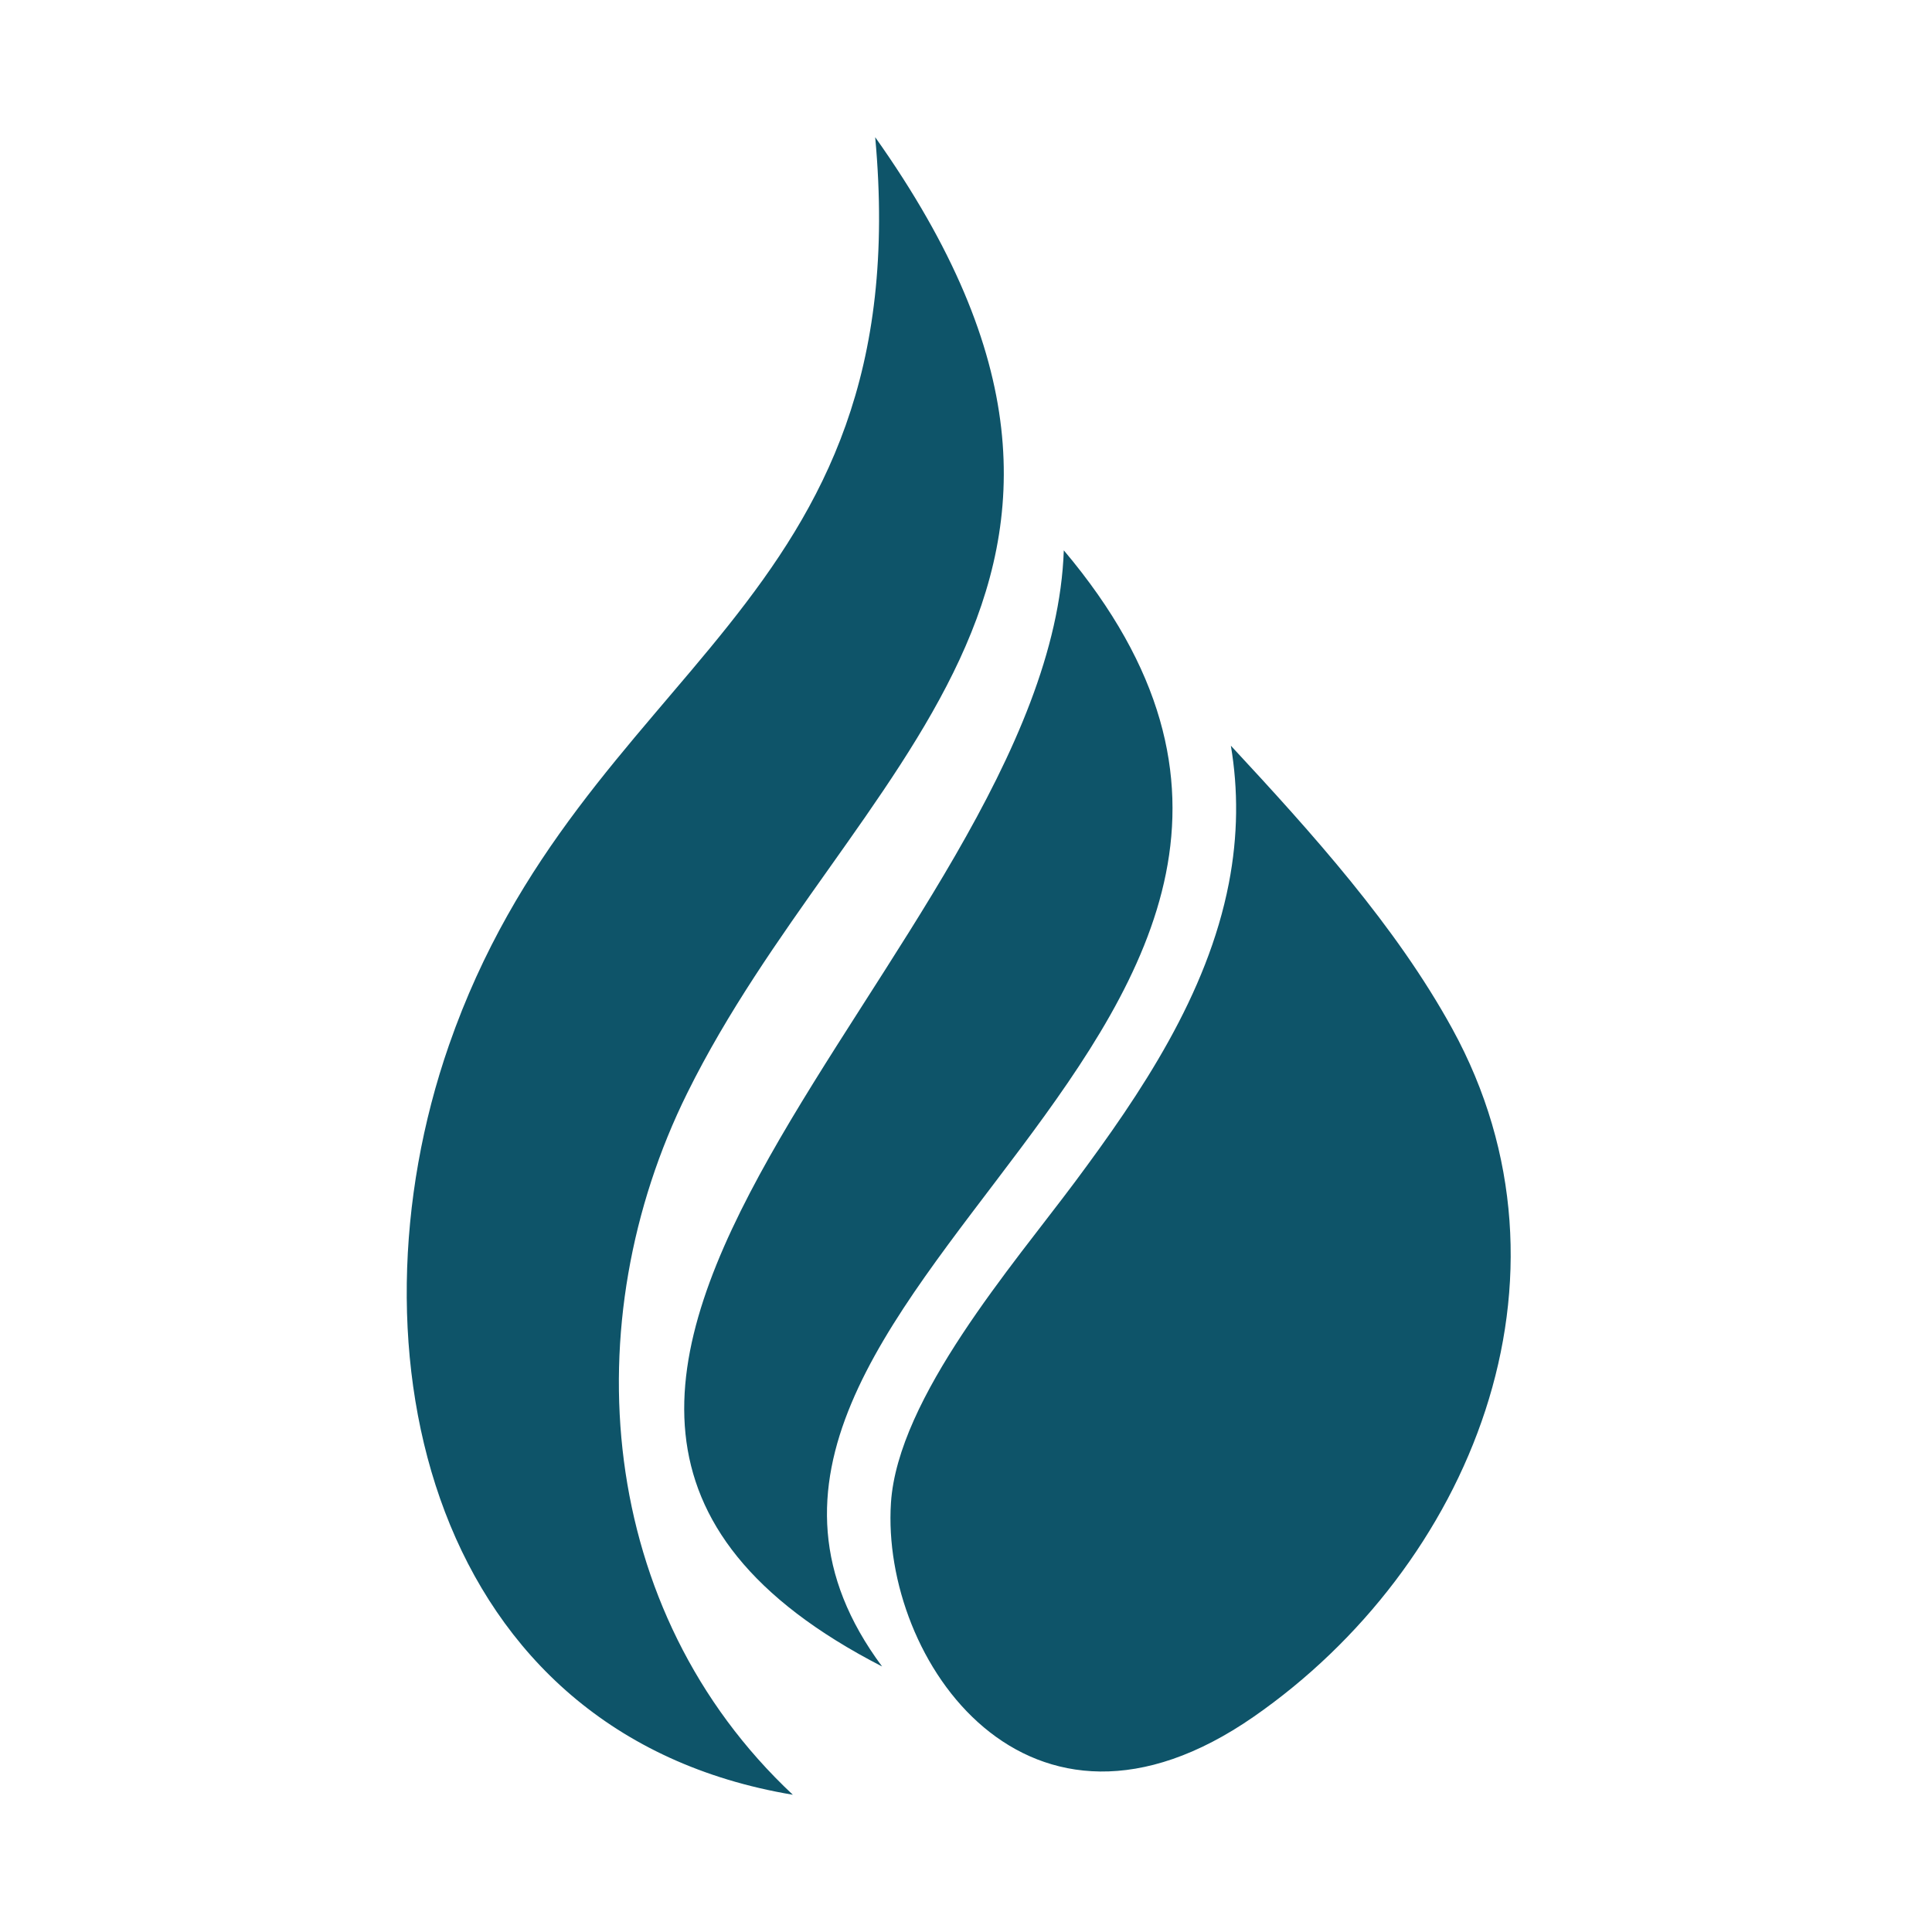
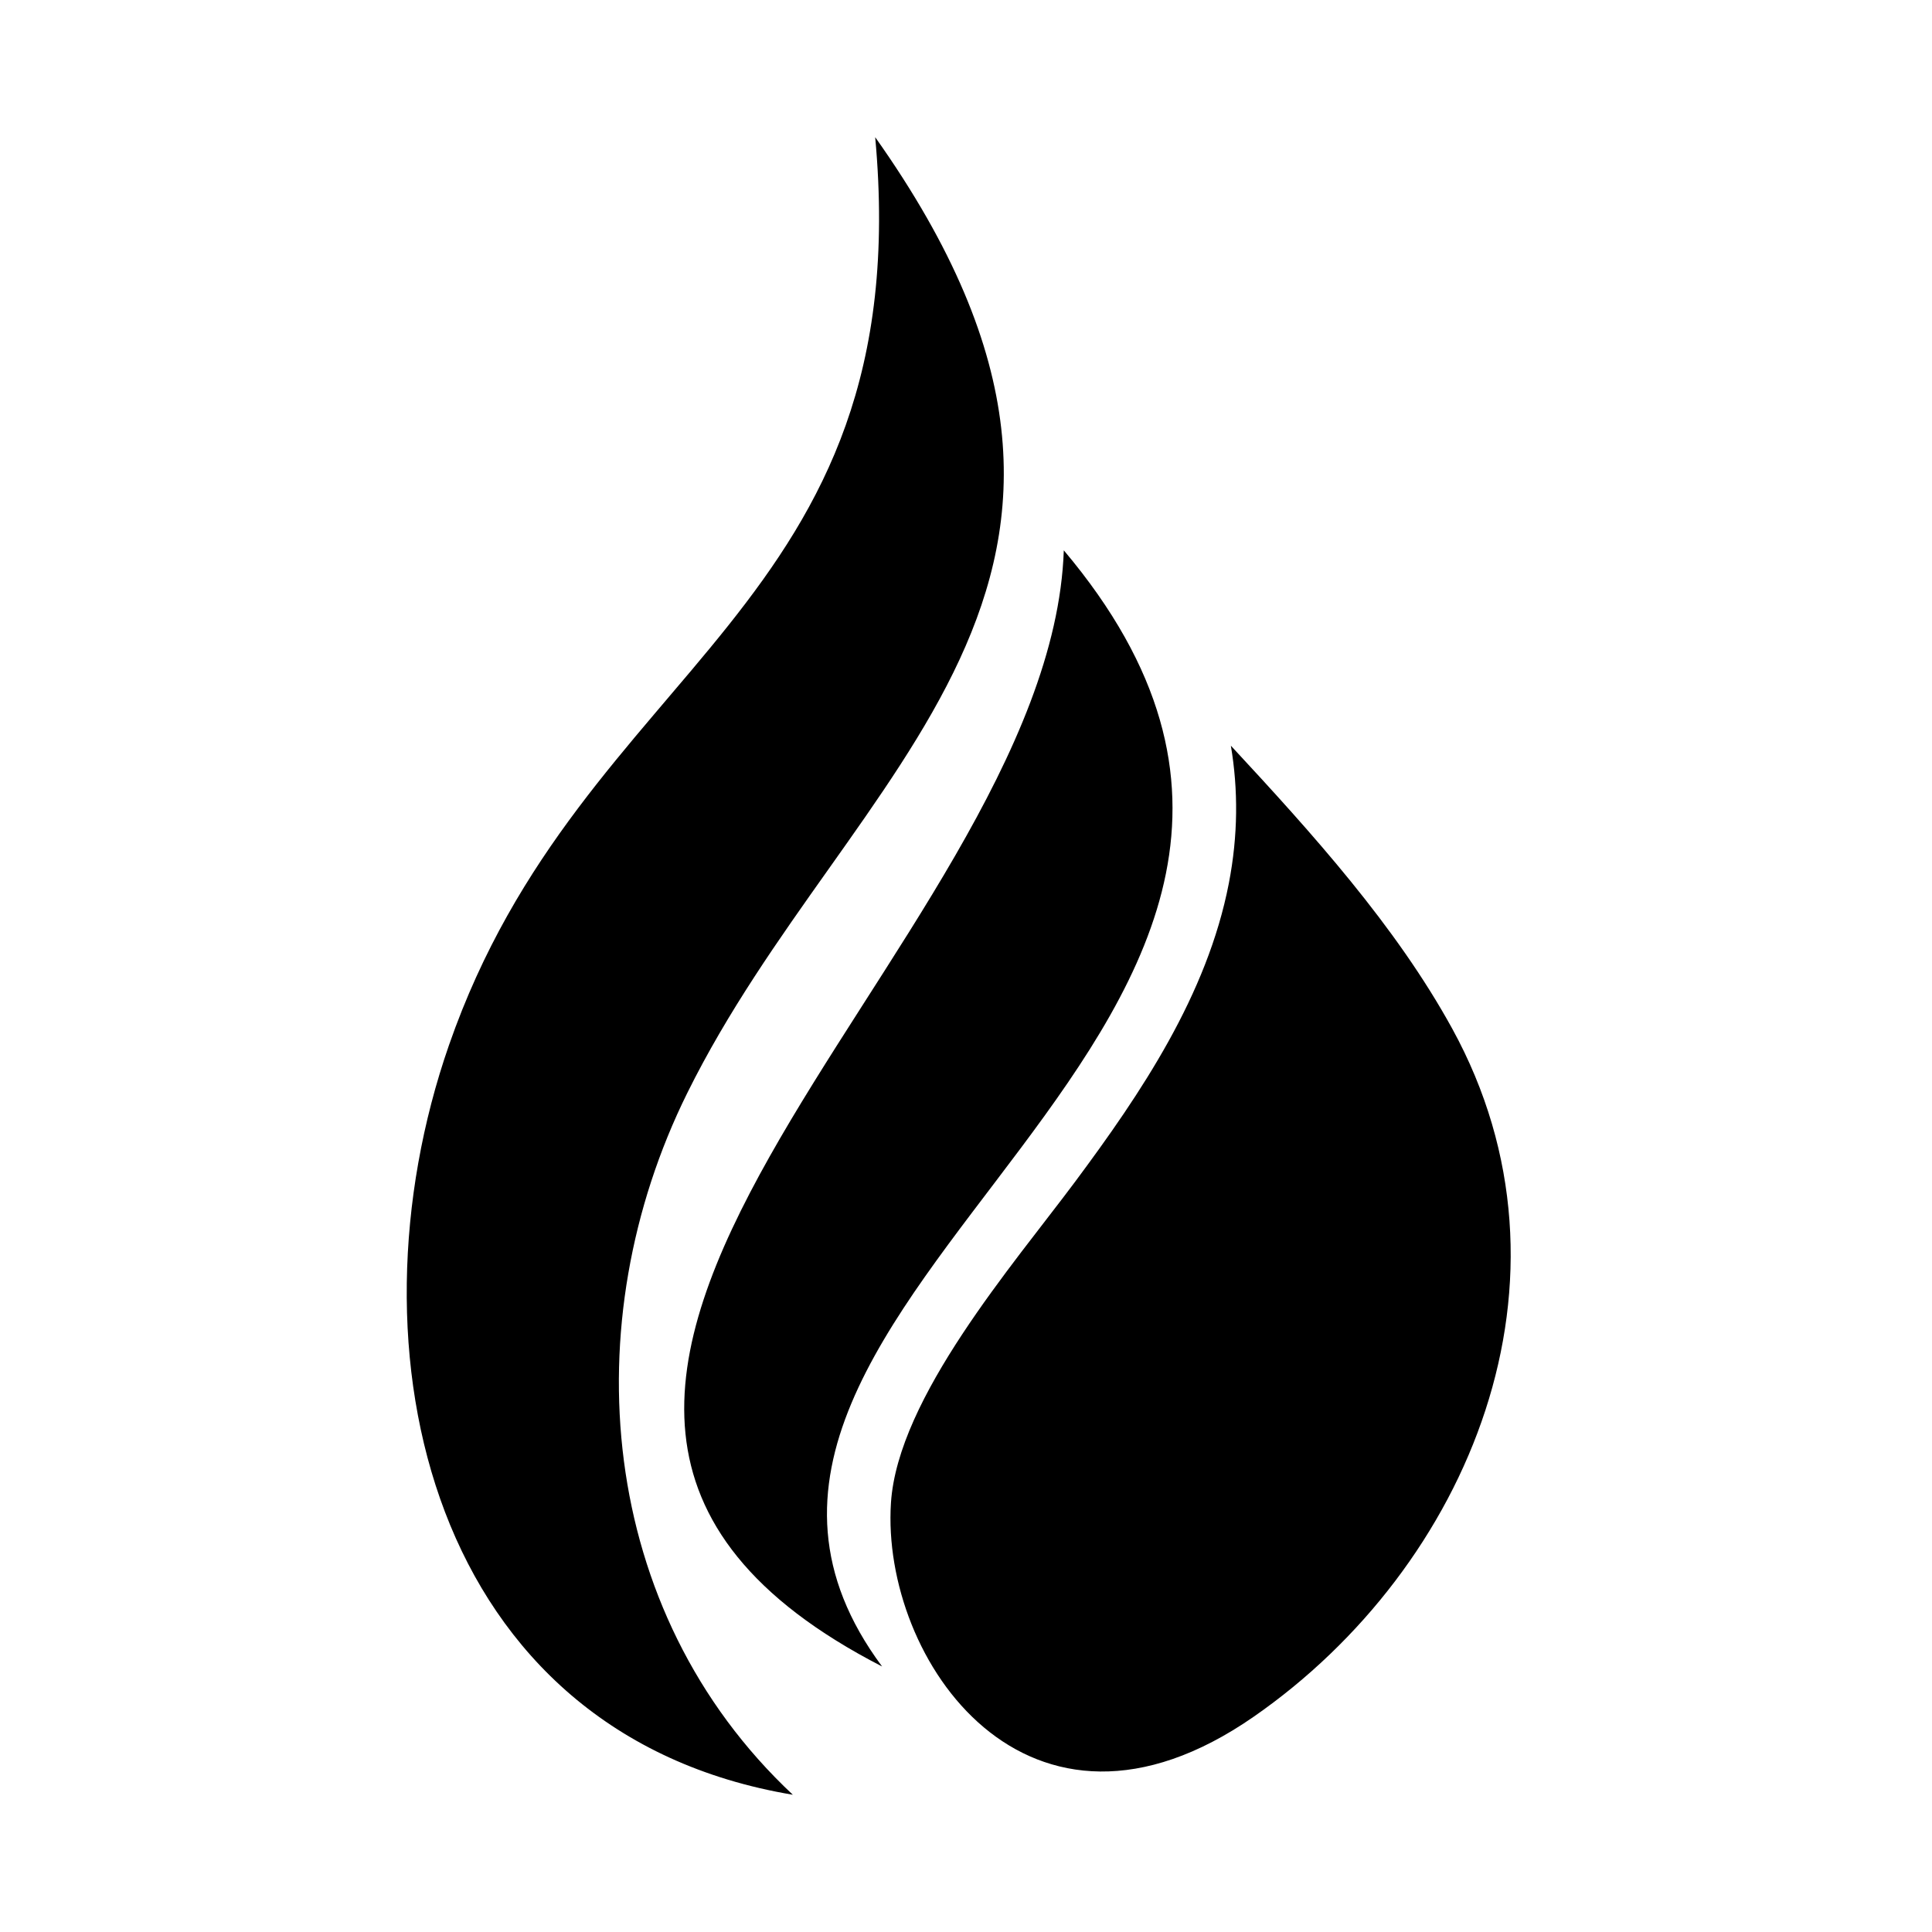
<svg xmlns="http://www.w3.org/2000/svg" viewBox="0 0 375 375" fill="none">
-   <path fill="#0E5469" d="M206.484 106.82C203.816 184.57 68.586 270.738 171.211 323.46C118.07 251.957 284.25 199.078 206.484 106.82ZM169.875 26.629C178.332 118.656 113 128.559 87.156 202.835C66.461 262.316 83.527 336.589 153.887 348.36C115.781 312.66 111.383 256.64 133.395 212.16C164.668 148.957 230.934 112.777 169.875 26.629ZM238.91 144.738C254.668 161.71 270.949 179.753 281.867 199.645C308.531 248.218 285.23 304.125 243.352 333.208C199.457 363.687 170.961 322.046 172.934 291.703C174.258 271.3 196.703 245.449 208.621 229.449C221.547 212.093 234.328 193.07 238.516 171.46C240.316 162.148 240.344 153.25 238.91 144.738Z" />
+   <path fill="currentColor" d="M206.484 106.82C203.816 184.57 68.586 270.738 171.211 323.46C118.07 251.957 284.25 199.078 206.484 106.82ZM169.875 26.629C178.332 118.656 113 128.559 87.156 202.835C66.461 262.316 83.527 336.589 153.887 348.36C115.781 312.66 111.383 256.64 133.395 212.16C164.668 148.957 230.934 112.777 169.875 26.629ZM238.91 144.738C254.668 161.71 270.949 179.753 281.867 199.645C308.531 248.218 285.23 304.125 243.352 333.208C199.457 363.687 170.961 322.046 172.934 291.703C174.258 271.3 196.703 245.449 208.621 229.449C221.547 212.093 234.328 193.07 238.516 171.46C240.316 162.148 240.344 153.25 238.91 144.738Z" />
</svg>
